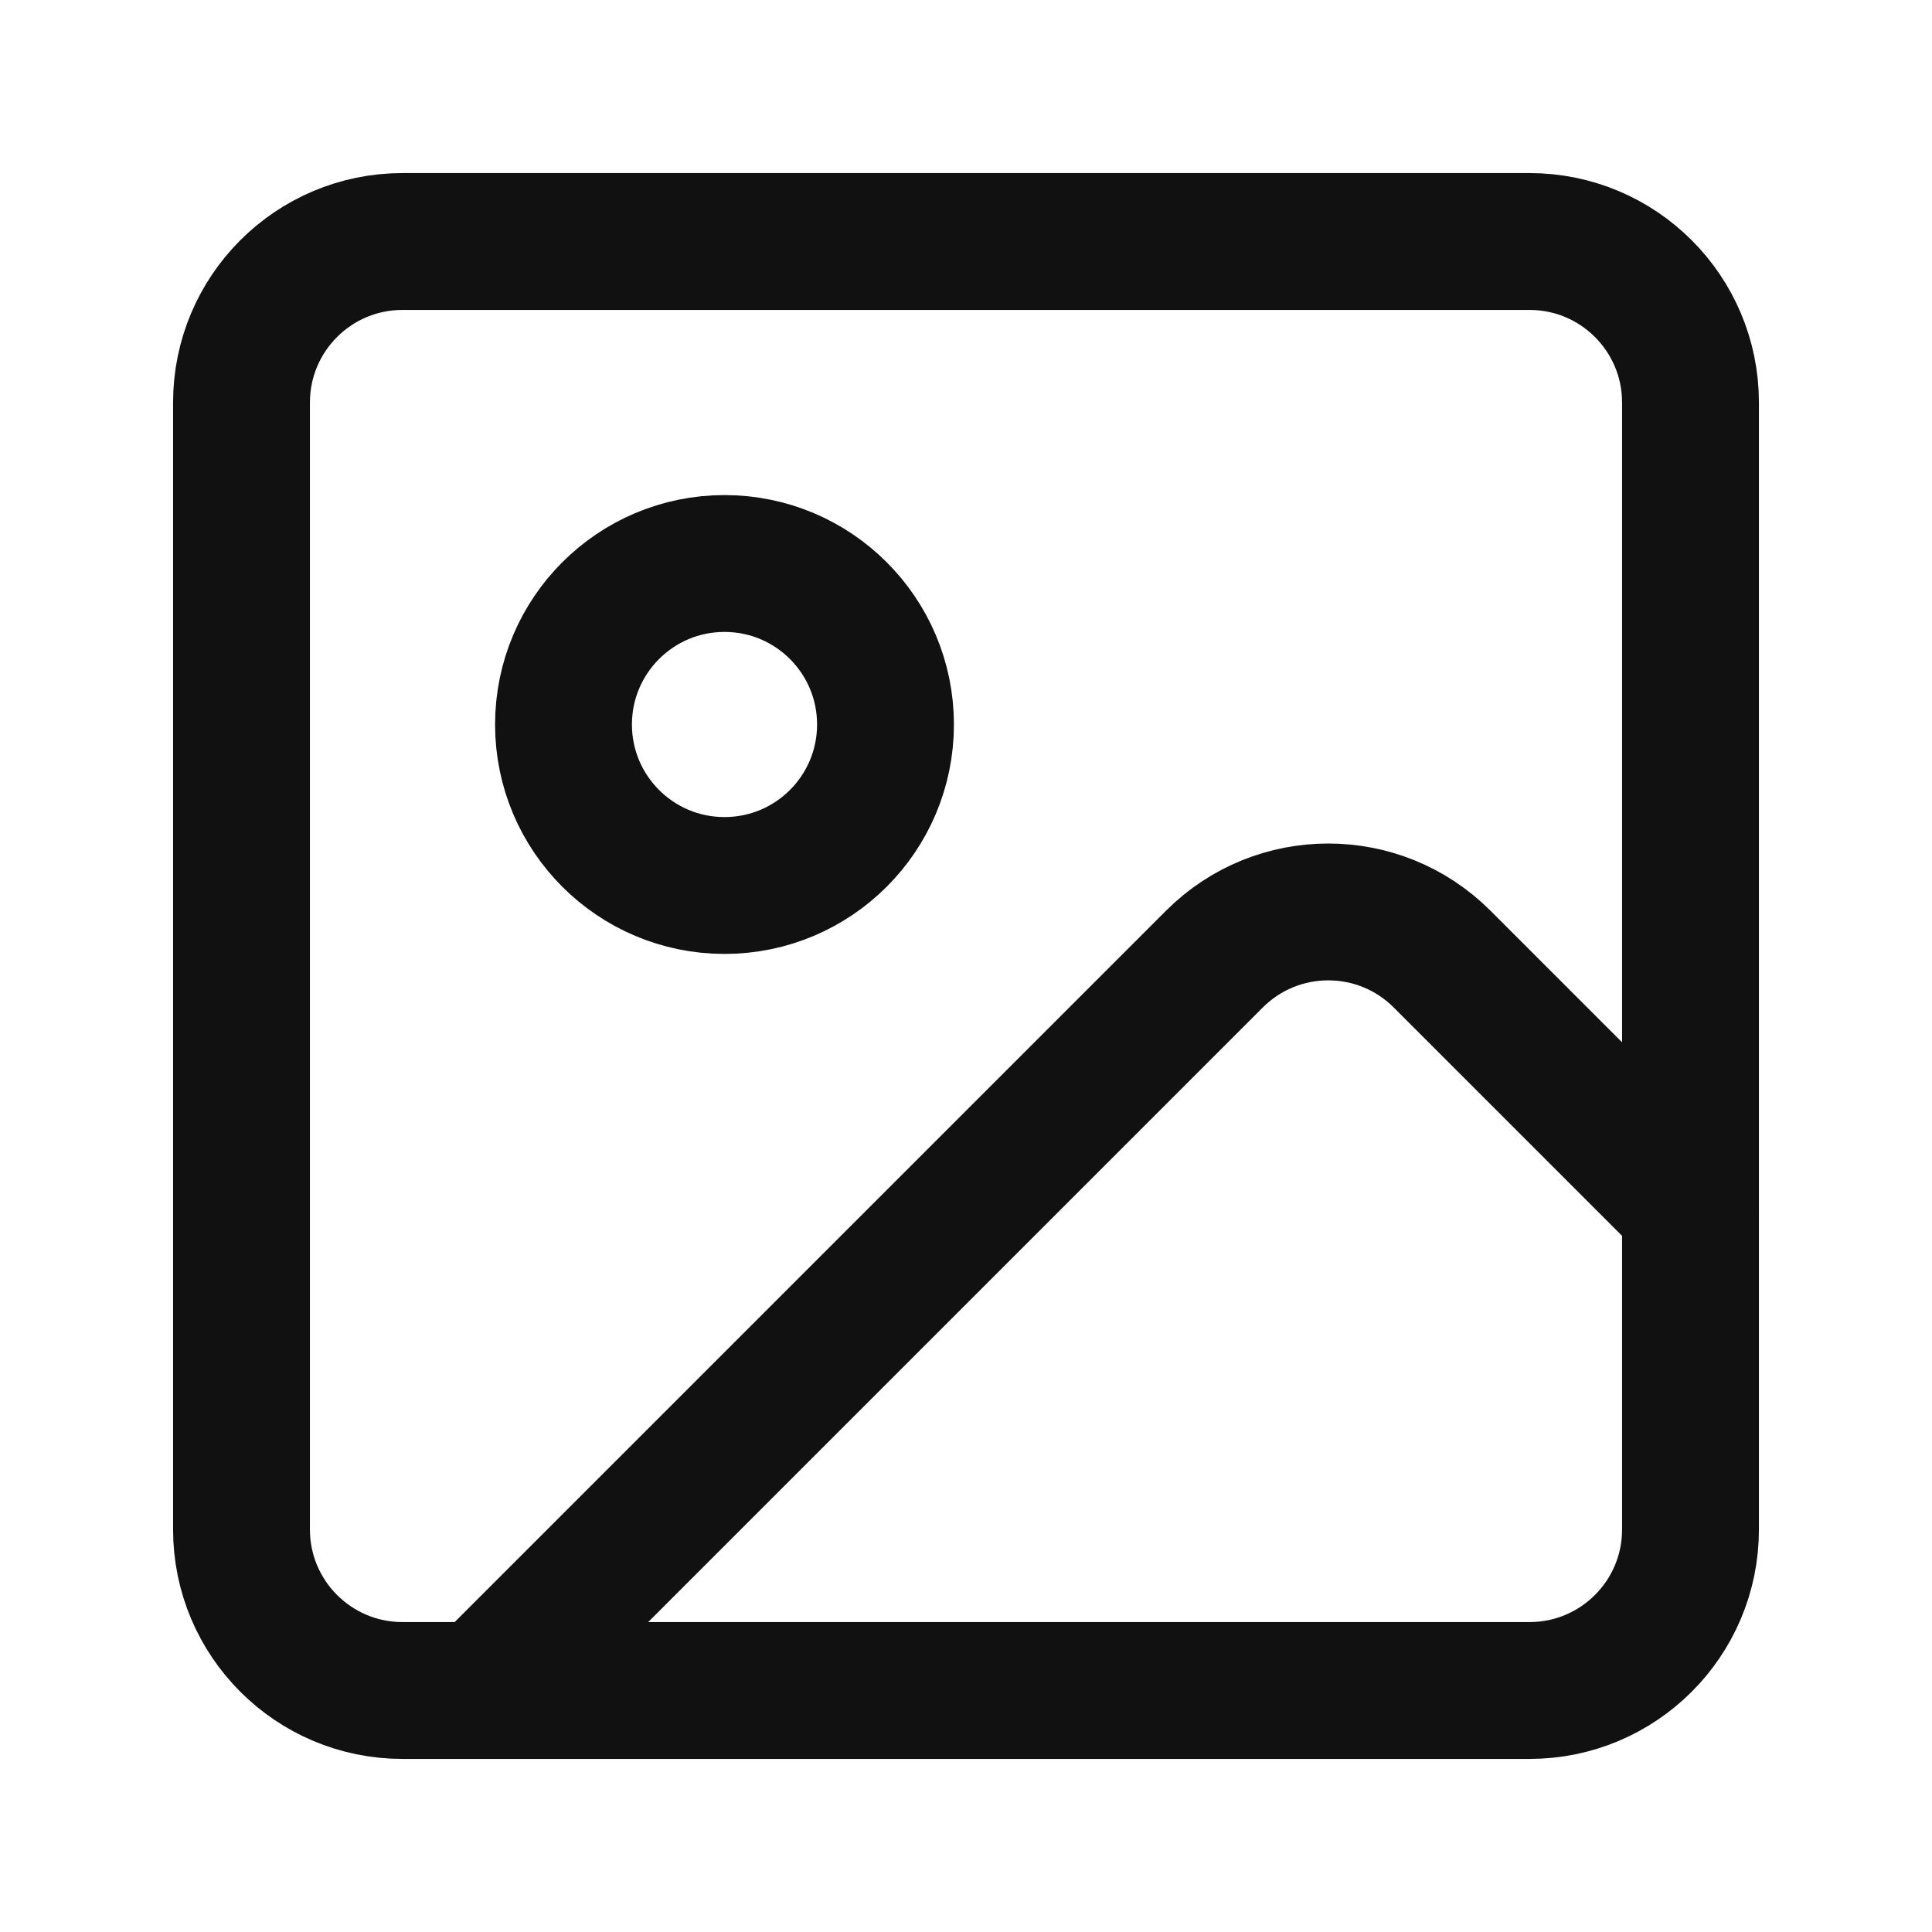
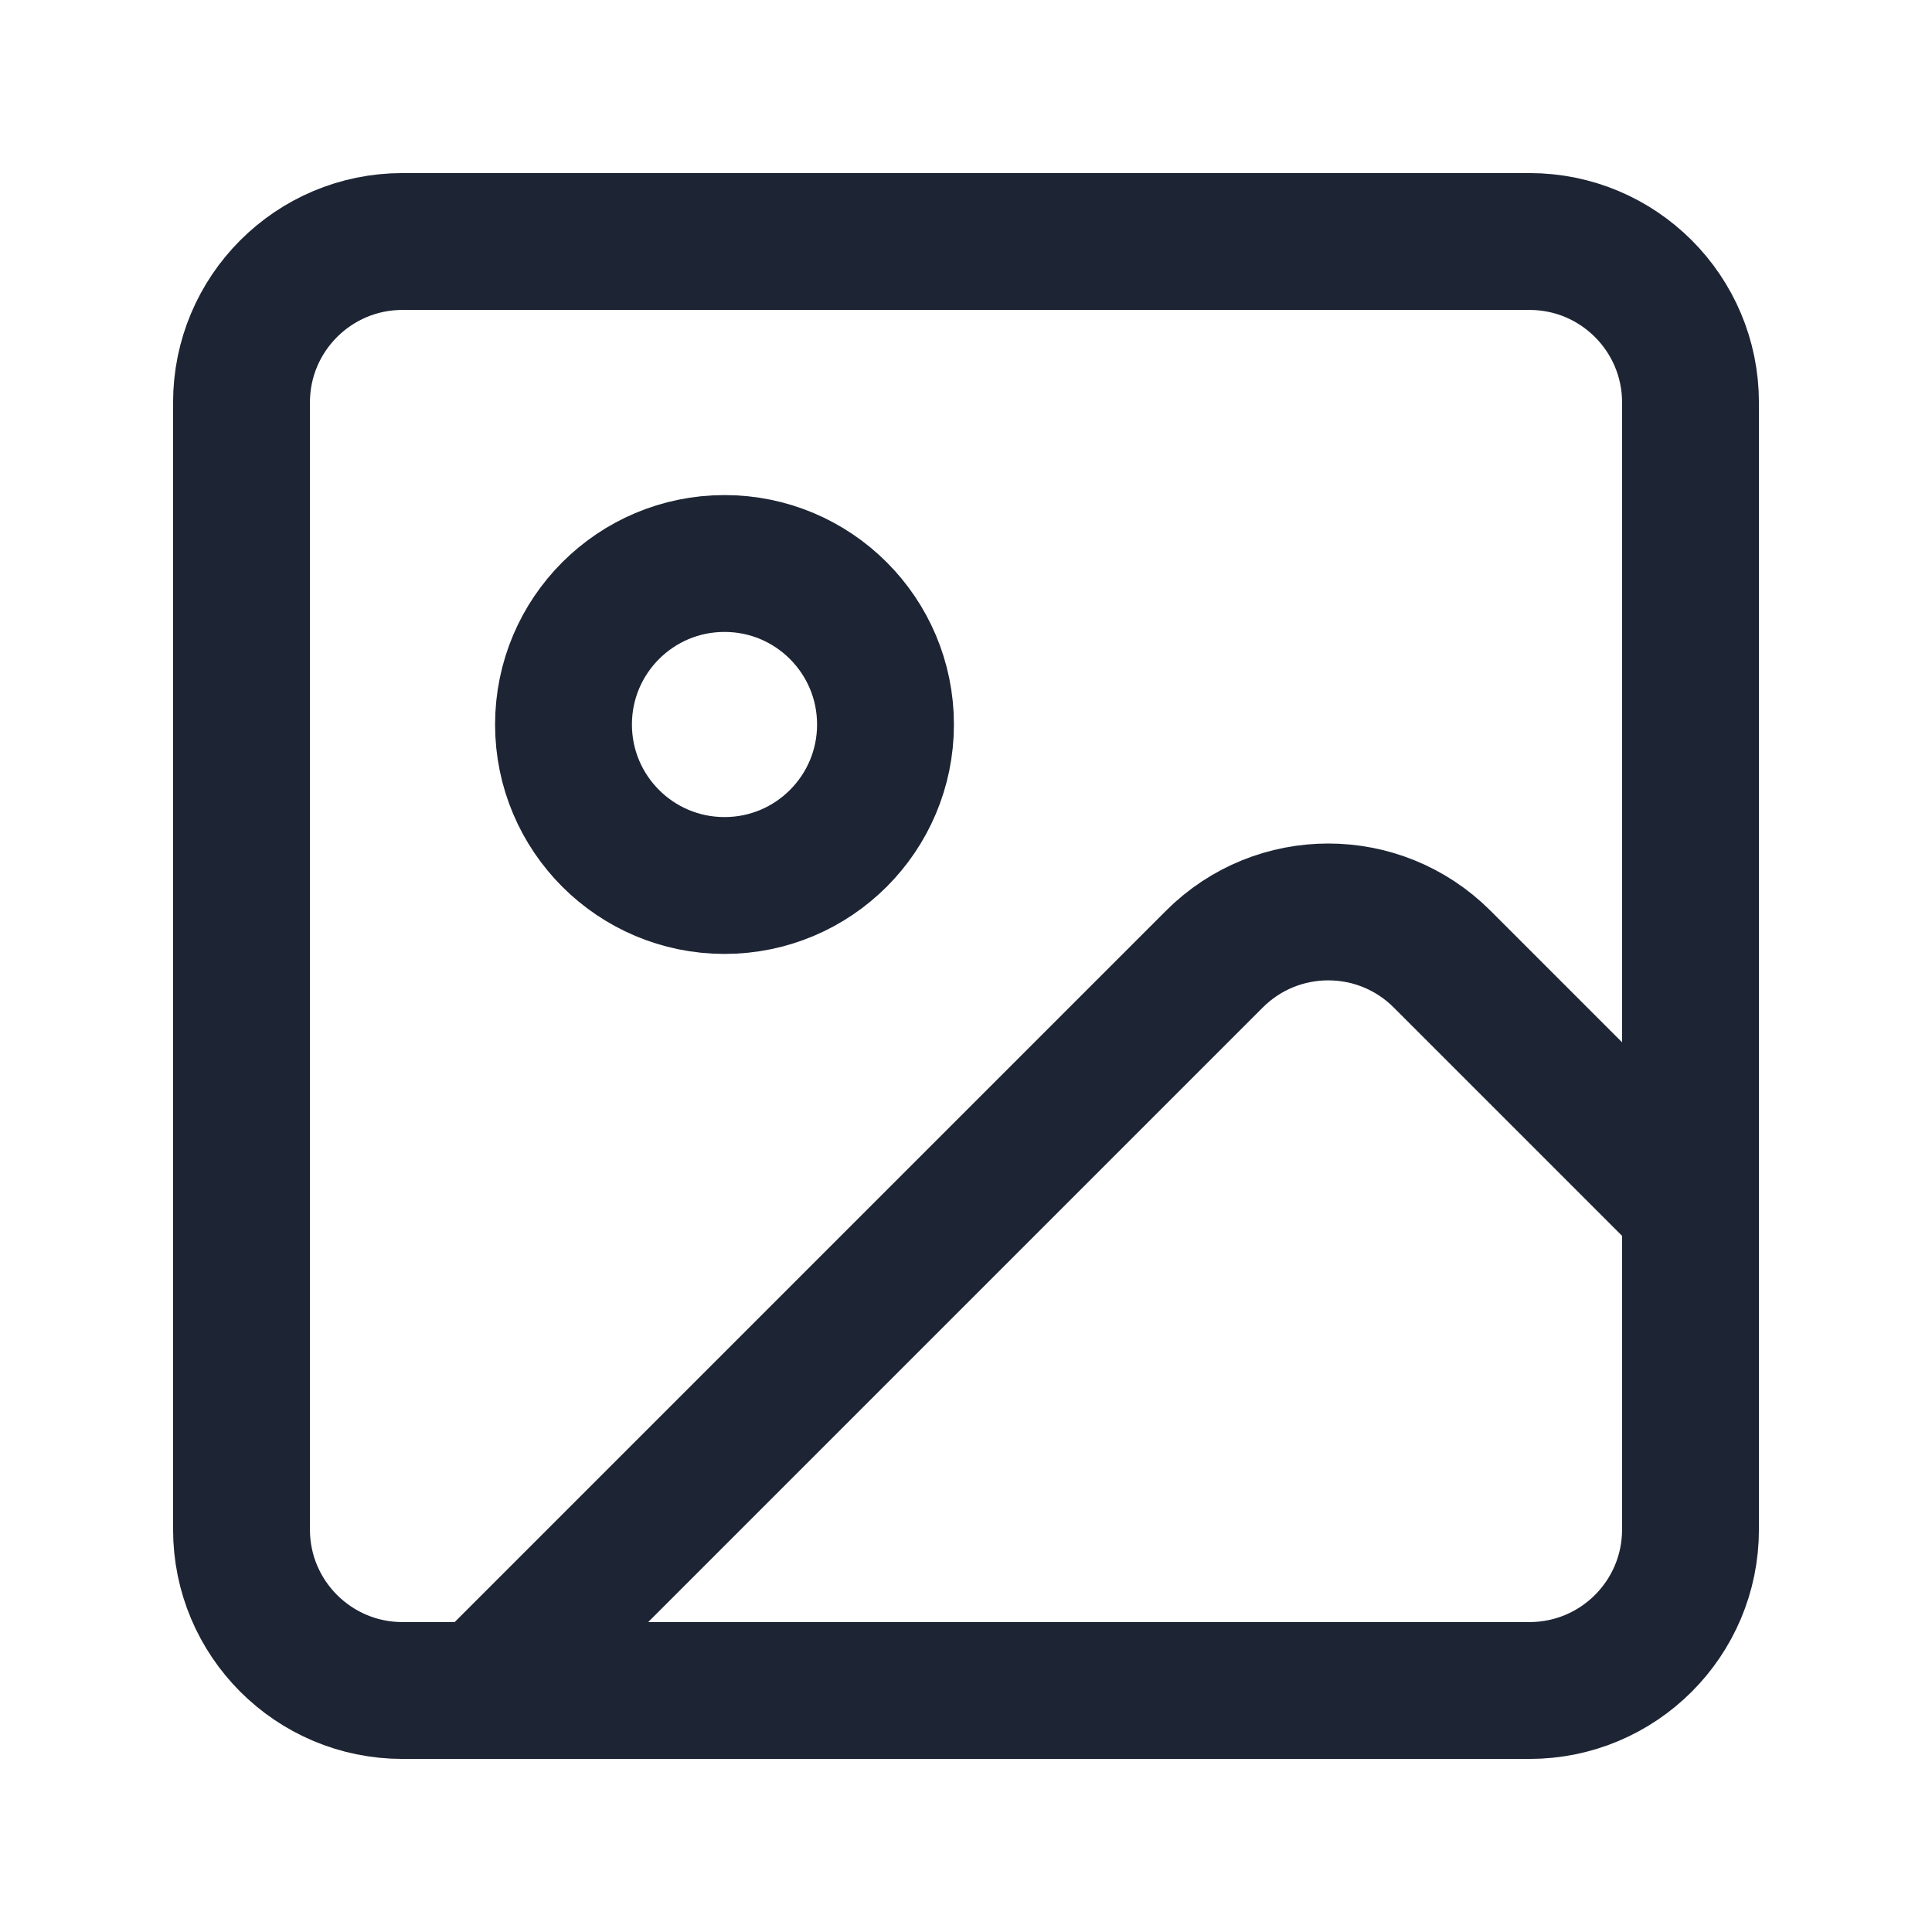
<svg xmlns="http://www.w3.org/2000/svg" width="48" height="48" viewBox="0 0 24 24">
-   <rect width="18" height="18" x="3" y="3" rx="2" ry="2" fill="none" stroke="#111111" stroke-linecap="round" stroke-linejoin="round" stroke-width="1.7" />
-   <circle cx="9" cy="9" r="2" fill="none" stroke="#111111" stroke-linecap="round" stroke-linejoin="round" stroke-width="1.7" />
-   <path fill="none" stroke="#111111" stroke-linecap="round" stroke-linejoin="round" stroke-width="1.7" d="m21 15-3.086-3.086a2 2 0 0 0-2.828 0L6 21" />
+   <rect width="18" height="18" x="3" y="3" rx="2" ry="2" fill="none" stroke="#1d2433" stroke-linecap="round" stroke-linejoin="round" stroke-width="1.7" />
+   <circle cx="9" cy="9" r="2" fill="none" stroke="#1d2433" stroke-linecap="round" stroke-linejoin="round" stroke-width="1.7" />
+   <path fill="none" stroke="#1d2433" stroke-linecap="round" stroke-linejoin="round" stroke-width="1.7" d="m21 15-3.086-3.086a2 2 0 0 0-2.828 0L6 21" />
</svg>
